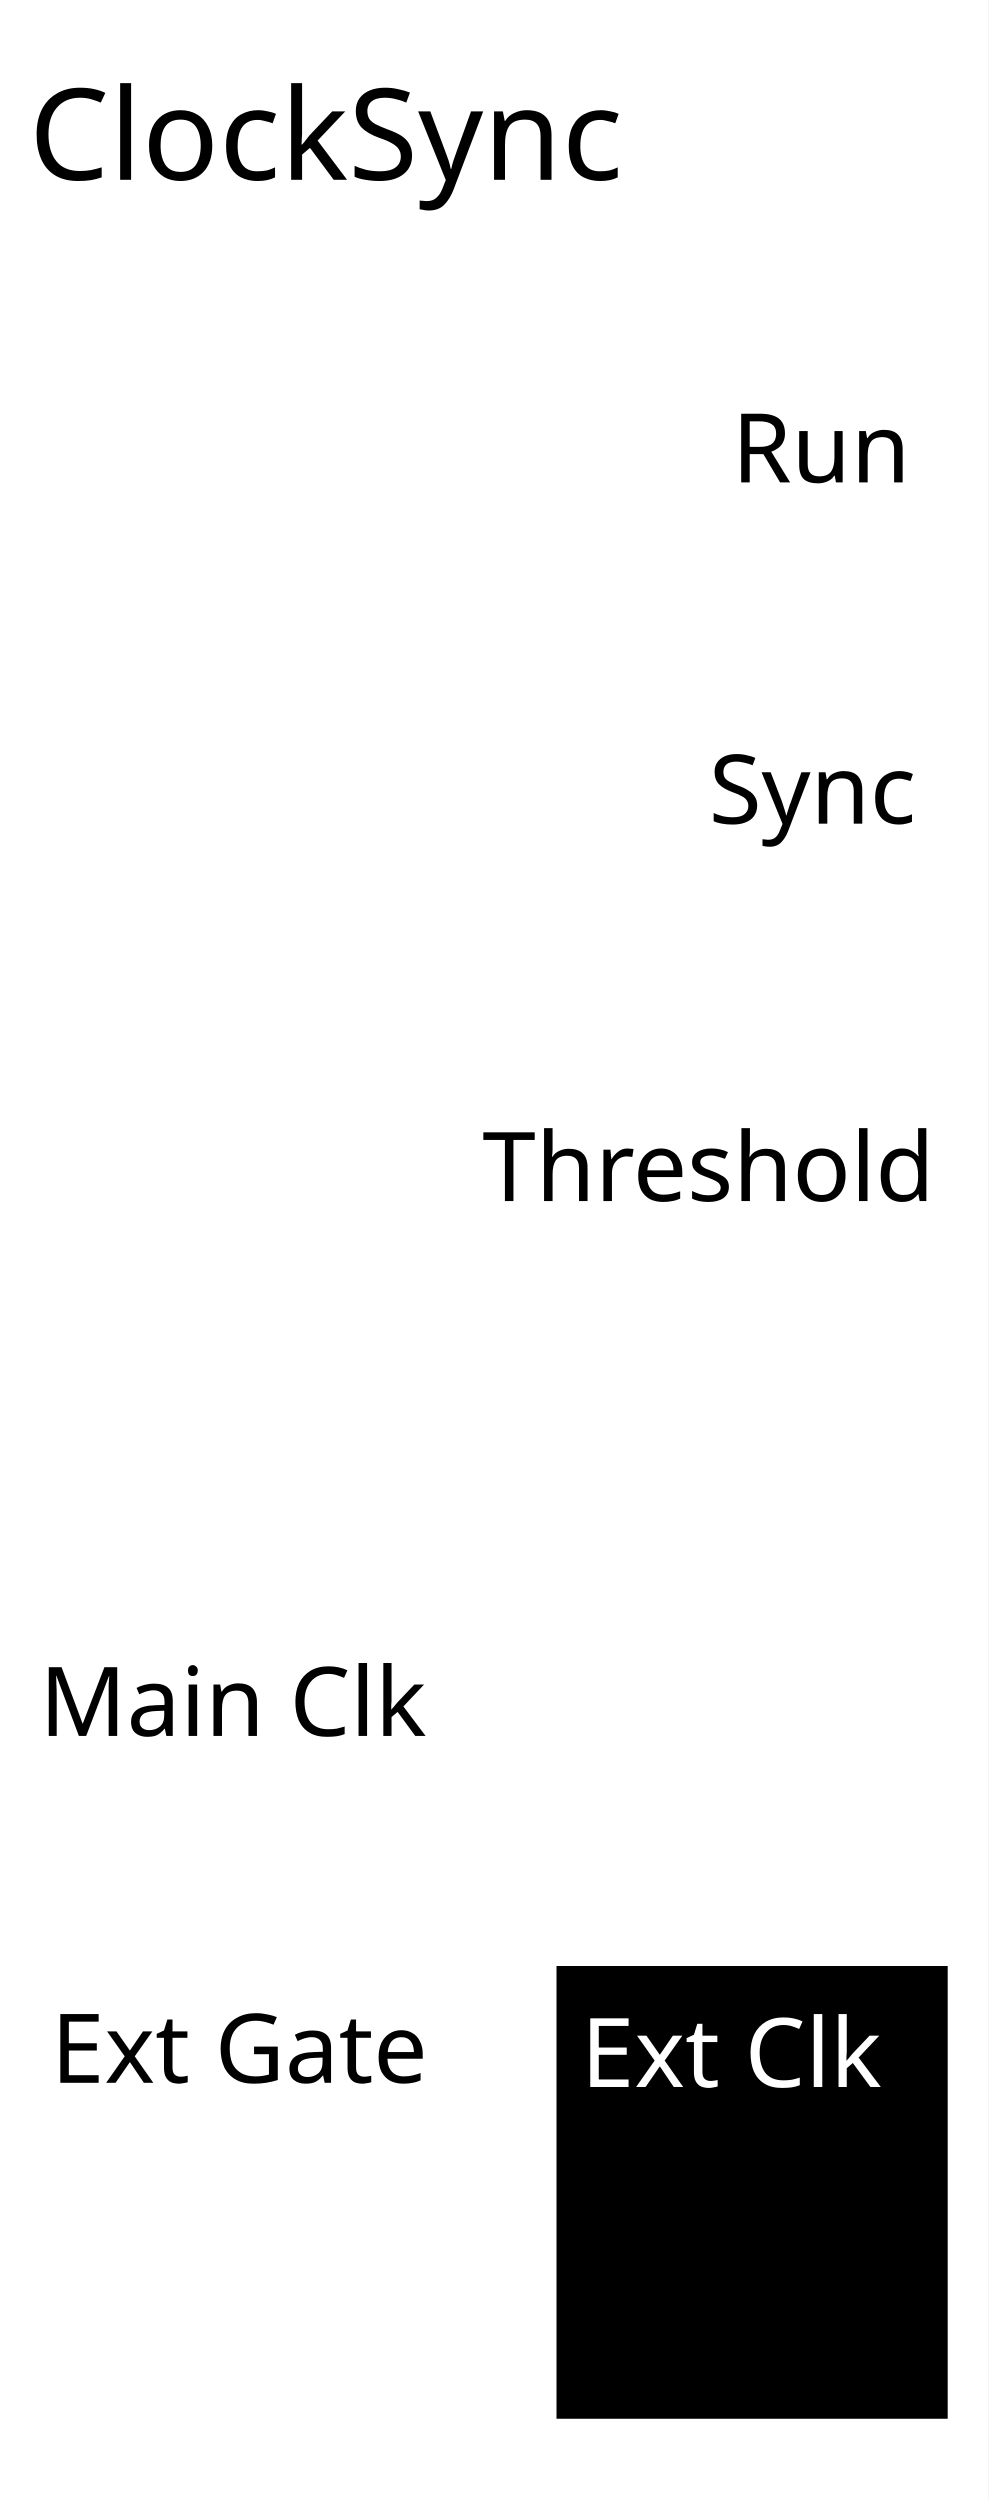
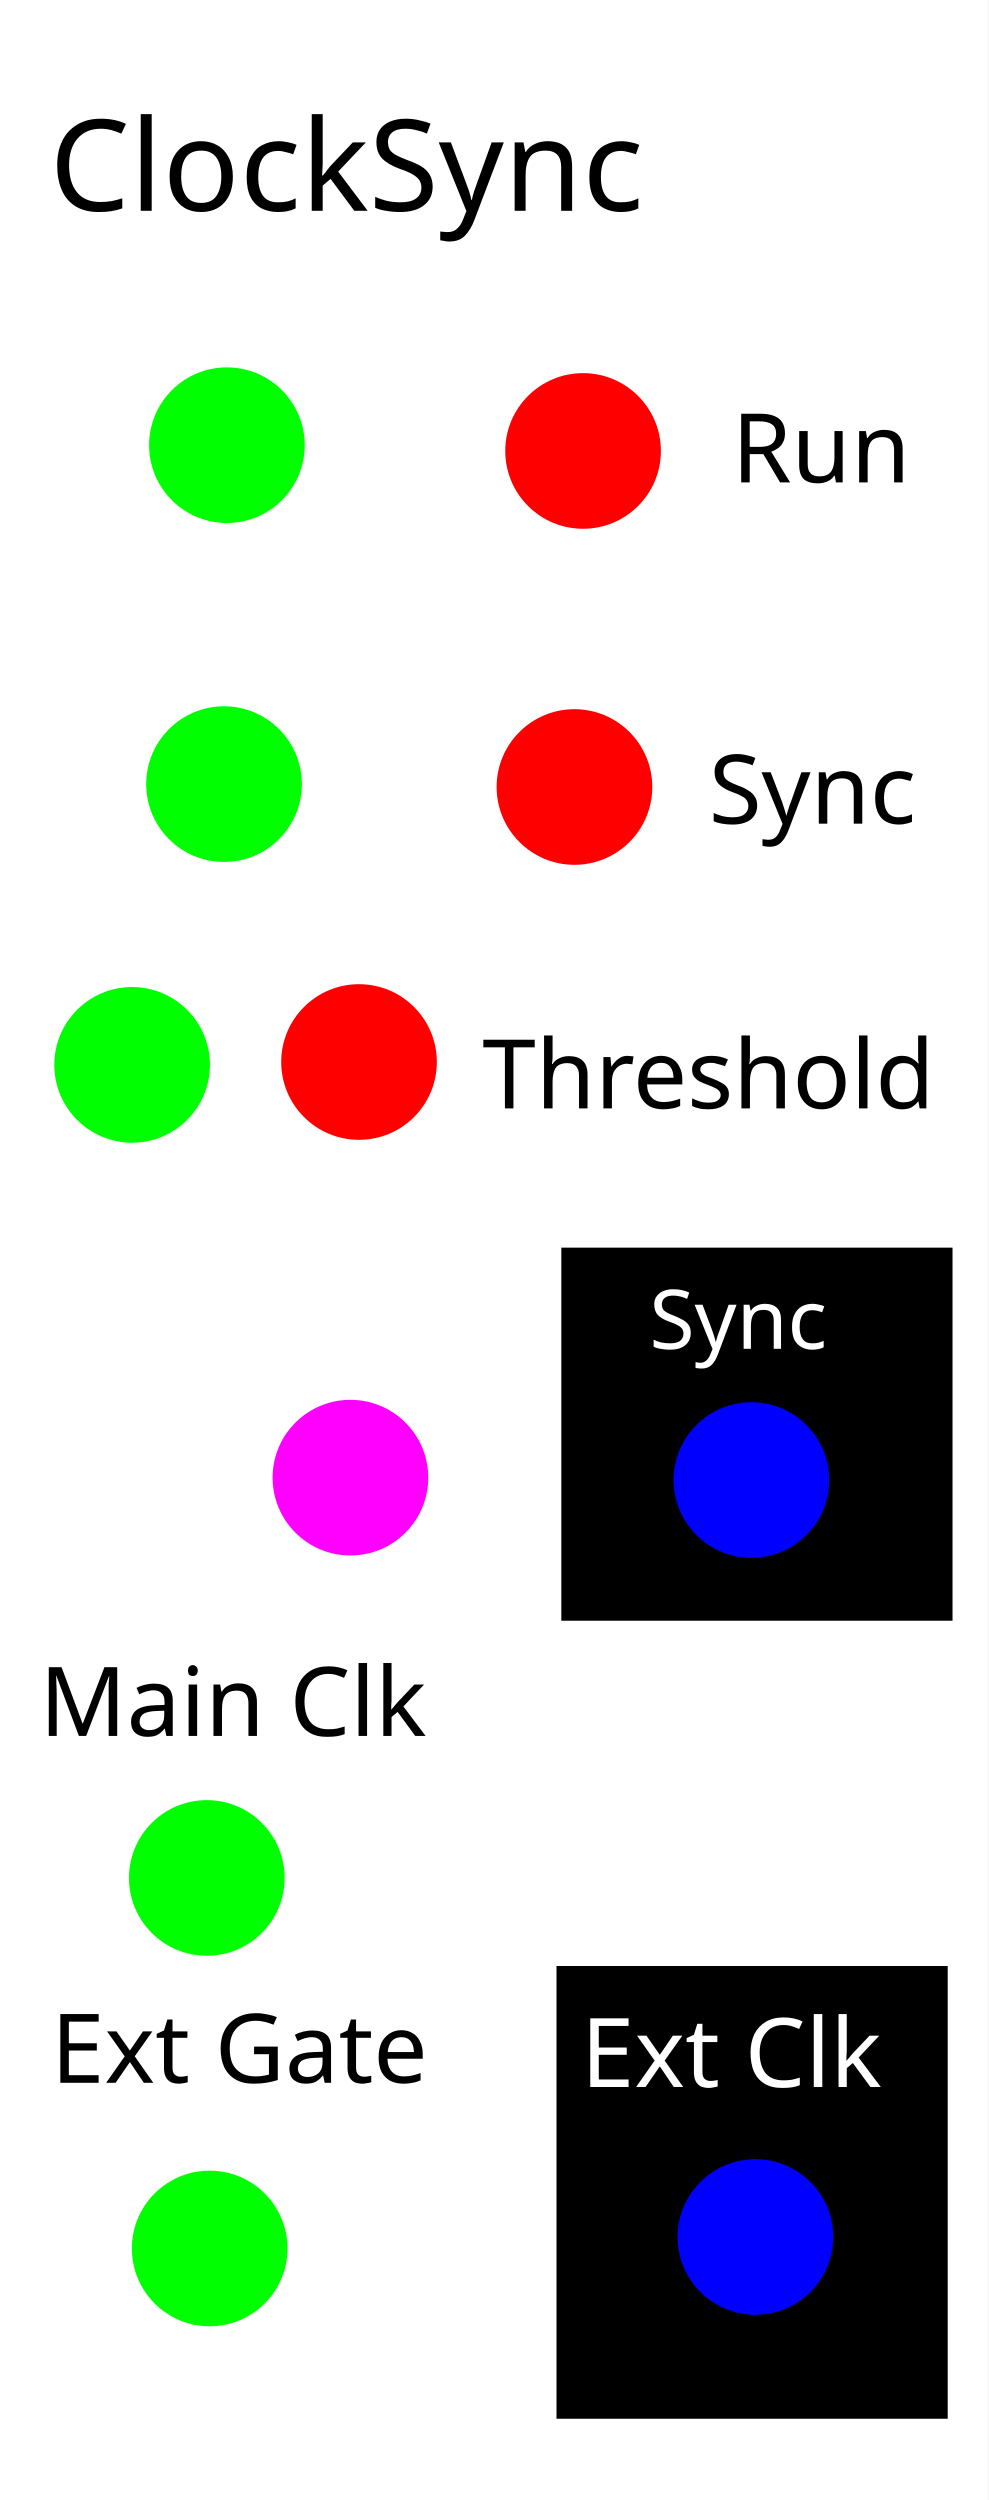
<svg xmlns="http://www.w3.org/2000/svg" id="svg8" version="1.1" viewBox="0 0 50.8 128.5" height="128.5mm" width="50.8mm">
  <defs id="defs2">
    <rect id="rect162" height="12.11" width="13.154" y="7.516" x="-24.846" />
  </defs>
  <g style="display:inline" id="layer1">
    <rect style="fill:#ffffff;fill-opacity:1;stroke-width:0.365" y="1.7528312e-14" x="2.3037128e-15" height="128.5" width="50.8" id="rect517" />
    <rect y="101.053" x="28.604" height="23.271" width="20.108" id="rect1442" style="fill:#000000;fill-opacity:1;stroke-width:0.227;stroke-miterlimit:4;stroke-dasharray:none" />
    <text style="font-style:normal;font-weight:normal;font-size:10.583px;line-height:1.25;font-family:sans-serif;white-space:pre;shape-inside:url(#rect162);fill:#000000;fill-opacity:1;stroke:none;" id="text160" xml:space="preserve" />
-     <text xml:space="preserve" style="font-style:normal;font-weight:normal;font-size:4.909px;line-height:1.25;font-family:sans-serif;fill:#000000;fill-opacity:1;stroke:none;stroke-width:0.123;" x="2.618" y="107.052" id="text83">
+     <text xml:space="preserve" style="font-style:normal;font-weight:normal;font-size:4.909px;line-height:1.25;font-family:sans-serif;fill:#000000;fill-opacity:1;stroke:none;stroke-width:0.123" x="2.618" y="107.052" id="text83">
      <tspan id="tspan81" x="2.618" y="107.052" style="font-style:normal;font-variant:normal;font-weight:normal;font-stretch:normal;font-size:4.939px;font-family:sans-serif;-inkscape-font-specification:'sans-serif, Normal';font-variant-ligatures:normal;font-variant-caps:normal;font-variant-numeric:normal;font-variant-east-asian:normal;stroke-width:0.123">Ext Gate</tspan>
    </text>
-     <text xml:space="preserve" style="font-style:normal;font-weight:normal;font-size:6.546px;line-height:1.25;font-family:sans-serif;fill:#000000;fill-opacity:1;stroke:none;stroke-width:0.164" x="1.477" y="9.246" id="text78">
-       <tspan id="tspan76" x="1.477" y="9.246" style="stroke-width:0.164">ClockSync</tspan>
+     <text xml:space="preserve" style="font-style:normal;font-weight:normal;font-size:6.546px;line-height:1.25;font-family:sans-serif;fill:#000000;fill-opacity:1;stroke:none;stroke-width:0.164" x="2.535" y="10.833" id="text78">
+       <tspan id="tspan76" x="2.535" y="10.833" style="stroke-width:0.164">ClockSync</tspan>
    </text>
    <text xml:space="preserve" style="font-style:normal;font-variant:normal;font-weight:normal;font-stretch:normal;font-size:4.939px;line-height:1.25;font-family:sans-serif;-inkscape-font-specification:'sans-serif, Normal';font-variant-ligatures:normal;font-variant-caps:normal;font-variant-numeric:normal;font-variant-east-asian:normal;fill:#000000;fill-opacity:1;stroke:none;stroke-width:0.265" x="37.613" y="24.795" id="text82">
      <tspan id="tspan80" x="37.613" y="24.795" style="font-style:normal;font-variant:normal;font-weight:normal;font-stretch:normal;font-size:4.939px;font-family:sans-serif;-inkscape-font-specification:'sans-serif, Normal';font-variant-ligatures:normal;font-variant-caps:normal;font-variant-numeric:normal;font-variant-east-asian:normal;stroke-width:0.265">Run</tspan>
    </text>
    <text xml:space="preserve" style="font-style:normal;font-variant:normal;font-weight:normal;font-stretch:normal;font-size:4.939px;line-height:1.25;font-family:sans-serif;-inkscape-font-specification:'sans-serif, Normal';font-variant-ligatures:normal;font-variant-caps:normal;font-variant-numeric:normal;font-variant-east-asian:normal;fill:#000000;fill-opacity:1;stroke:none;stroke-width:0.265" x="36.433" y="42.336" id="text86">
      <tspan id="tspan84" x="36.433" y="42.336" style="font-style:normal;font-variant:normal;font-weight:normal;font-stretch:normal;font-size:4.939px;font-family:sans-serif;-inkscape-font-specification:'sans-serif, Normal';font-variant-ligatures:normal;font-variant-caps:normal;font-variant-numeric:normal;font-variant-east-asian:normal;stroke-width:0.265">Sync</tspan>
    </text>
-     <text xml:space="preserve" style="font-style:normal;font-variant:normal;font-weight:normal;font-stretch:normal;font-size:4.939px;line-height:1.25;font-family:sans-serif;-inkscape-font-specification:'sans-serif, Normal';font-variant-ligatures:normal;font-variant-caps:normal;font-variant-numeric:normal;font-variant-east-asian:normal;fill:#000000;fill-opacity:1;stroke:none;stroke-width:0.265" x="24.795" y="61.733" id="text90">
-       <tspan id="tspan88" x="24.795" y="61.733" style="font-style:normal;font-variant:normal;font-weight:normal;font-stretch:normal;font-size:4.939px;font-family:sans-serif;-inkscape-font-specification:'sans-serif, Normal';font-variant-ligatures:normal;font-variant-caps:normal;font-variant-numeric:normal;font-variant-east-asian:normal;stroke-width:0.265">Threshold</tspan>
+     <text xml:space="preserve" style="font-style:normal;font-variant:normal;font-weight:normal;font-stretch:normal;font-size:4.939px;line-height:1.25;font-family:sans-serif;-inkscape-font-specification:'sans-serif, Normal';font-variant-ligatures:normal;font-variant-caps:normal;font-variant-numeric:normal;font-variant-east-asian:normal;fill:#000000;fill-opacity:1;stroke:none;stroke-width:0.265" x="24.795" y="56.971" id="text90">
+       <tspan id="tspan88" x="24.795" y="56.971" style="font-style:normal;font-variant:normal;font-weight:normal;font-stretch:normal;font-size:4.939px;font-family:sans-serif;-inkscape-font-specification:'sans-serif, Normal';font-variant-ligatures:normal;font-variant-caps:normal;font-variant-numeric:normal;font-variant-east-asian:normal;stroke-width:0.265">Threshold</tspan>
    </text>
    <text xml:space="preserve" style="font-style:normal;font-variant:normal;font-weight:normal;font-stretch:normal;font-size:4.939px;line-height:1.25;font-family:sans-serif;-inkscape-font-specification:'sans-serif, Normal';font-variant-ligatures:normal;font-variant-caps:normal;font-variant-numeric:normal;font-variant-east-asian:normal;fill:#000000;fill-opacity:1;stroke:none;stroke-width:0.265" x="2.024" y="89.227" id="text94">
      <tspan id="tspan92" x="2.024" y="89.227" style="font-style:normal;font-variant:normal;font-weight:normal;font-stretch:normal;font-size:4.939px;font-family:sans-serif;-inkscape-font-specification:'sans-serif, Normal';font-variant-ligatures:normal;font-variant-caps:normal;font-variant-numeric:normal;font-variant-east-asian:normal;stroke-width:0.265">Main Clk</tspan>
    </text>
    <text xml:space="preserve" style="font-style:normal;font-variant:normal;font-weight:normal;font-stretch:normal;font-size:4.939px;line-height:1.25;font-family:sans-serif;-inkscape-font-specification:'sans-serif, Normal';font-variant-ligatures:normal;font-variant-caps:normal;font-variant-numeric:normal;font-variant-east-asian:normal;fill:#ffffff;fill-opacity:1;stroke:none;stroke-width:0.265;stroke-miterlimit:4;stroke-dasharray:none" x="29.855" y="107.274" id="text98">
      <tspan id="tspan96" x="29.855" y="107.274" style="font-style:normal;font-variant:normal;font-weight:normal;font-stretch:normal;font-size:4.939px;font-family:sans-serif;-inkscape-font-specification:'sans-serif, Normal';font-variant-ligatures:normal;font-variant-caps:normal;font-variant-numeric:normal;font-variant-east-asian:normal;fill:#ffffff;fill-opacity:1;stroke-width:0.265;stroke-miterlimit:4;stroke-dasharray:none">Ext Clk</tspan>
    </text>
+     <rect y="64.129" x="28.852" height="19.176" width="20.108" id="rect1442-0" style="display:inline;fill:#000000;fill-opacity:1;stroke-width:0.206;stroke-miterlimit:4;stroke-dasharray:none" />
+     <text xml:space="preserve" style="font-style:normal;font-variant:normal;font-weight:normal;font-stretch:normal;font-size:4.233px;line-height:1.25;font-family:sans-serif;-inkscape-font-specification:'sans-serif, Normal';font-variant-ligatures:normal;font-variant-caps:normal;font-variant-numeric:normal;font-variant-east-asian:normal;display:inline;fill:#ffffff;fill-opacity:1;stroke:none;stroke-width:0.265;stroke-miterlimit:4;stroke-dasharray:none" x="33.379" y="69.327" id="text98-5">
+       <tspan id="tspan96-2" x="33.379" y="69.327" style="font-style:normal;font-variant:normal;font-weight:normal;font-stretch:normal;font-size:4.233px;font-family:sans-serif;-inkscape-font-specification:'sans-serif, Normal';font-variant-ligatures:normal;font-variant-caps:normal;font-variant-numeric:normal;font-variant-east-asian:normal;fill:#ffffff;fill-opacity:1;stroke-width:0.265;stroke-miterlimit:4;stroke-dasharray:none">Sync</tspan>
+     </text>
  </g>
-   <g style="display:none" id="layer2">
+   <g style="display:inline" id="layer2">
    <circle style="display:inline;opacity:1;vector-effect:none;fill:#ff0000;fill-opacity:1;fill-rule:evenodd;stroke:none;stroke-width:1;stroke-linecap:butt;stroke-linejoin:miter;stroke-miterlimit:4;stroke-dasharray:none;stroke-dashoffset:0;stroke-opacity:1;paint-order:normal" id="path4954" cx="29.97" cy="23.179" r="4" />
    <circle style="display:inline;opacity:1;vector-effect:none;fill:#ff0000;fill-opacity:1;fill-rule:evenodd;stroke:none;stroke-width:1;stroke-linecap:butt;stroke-linejoin:miter;stroke-miterlimit:4;stroke-dasharray:none;stroke-dashoffset:0;stroke-opacity:1;paint-order:normal" id="path4954-6" cx="29.527" cy="40.452" r="4" />
-     <circle style="display:inline;opacity:1;vector-effect:none;fill:#ff0000;fill-opacity:1;fill-rule:evenodd;stroke:none;stroke-width:1;stroke-linecap:butt;stroke-linejoin:miter;stroke-miterlimit:4;stroke-dasharray:none;stroke-dashoffset:0;stroke-opacity:1;paint-order:normal" id="path4954-4" cx="18.454" cy="59.349" r="4" />
-     <circle r="4" cy="76.77" cx="24.36" id="circle66" style="display:inline;opacity:1;vector-effect:none;fill:#ff00ff;fill-opacity:1;fill-rule:evenodd;stroke:none;stroke-width:1;stroke-linecap:butt;stroke-linejoin:miter;stroke-miterlimit:4;stroke-dasharray:none;stroke-dashoffset:0;stroke-opacity:1;paint-order:normal" />
+     <circle style="display:inline;opacity:1;vector-effect:none;fill:#ff0000;fill-opacity:1;fill-rule:evenodd;stroke:none;stroke-width:1;stroke-linecap:butt;stroke-linejoin:miter;stroke-miterlimit:4;stroke-dasharray:none;stroke-dashoffset:0;stroke-opacity:1;paint-order:normal" id="path4954-4" cx="18.454" cy="54.587" r="4" />
+     <circle r="4" cy="75.951" cx="18.012" id="circle66" style="display:inline;opacity:1;vector-effect:none;fill:#ff00ff;fill-opacity:1;fill-rule:evenodd;stroke:none;stroke-width:1;stroke-linecap:butt;stroke-linejoin:miter;stroke-miterlimit:4;stroke-dasharray:none;stroke-dashoffset:0;stroke-opacity:1;paint-order:normal" />
    <circle r="4" cy="22.883" cx="11.663" id="circle4956" style="display:inline;opacity:1;vector-effect:none;fill:#00ff00;fill-opacity:1;fill-rule:evenodd;stroke:none;stroke-width:1;stroke-linecap:butt;stroke-linejoin:miter;stroke-miterlimit:4;stroke-dasharray:none;stroke-dashoffset:0;stroke-opacity:1;paint-order:normal" />
    <circle r="4" cy="40.304" cx="11.515" id="circle4956-3" style="display:inline;opacity:1;vector-effect:none;fill:#00ff00;fill-opacity:1;fill-rule:evenodd;stroke:none;stroke-width:1;stroke-linecap:butt;stroke-linejoin:miter;stroke-miterlimit:4;stroke-dasharray:none;stroke-dashoffset:0;stroke-opacity:1;paint-order:normal" />
    <circle r="4" cy="96.526" cx="10.63" id="circle4956-8" style="display:inline;opacity:1;vector-effect:none;fill:#00ff00;fill-opacity:1;fill-rule:evenodd;stroke:none;stroke-width:1;stroke-linecap:butt;stroke-linejoin:miter;stroke-miterlimit:4;stroke-dasharray:none;stroke-dashoffset:0;stroke-opacity:1;paint-order:normal" />
    <circle r="4" cy="115.571" cx="10.777" id="circle4956-4" style="display:inline;opacity:1;vector-effect:none;fill:#00ff00;fill-opacity:1;fill-rule:evenodd;stroke:none;stroke-width:1;stroke-linecap:butt;stroke-linejoin:miter;stroke-miterlimit:4;stroke-dasharray:none;stroke-dashoffset:0;stroke-opacity:1;paint-order:normal" />
    <circle style="display:inline;opacity:1;vector-effect:none;fill:#0000ff;fill-opacity:1;fill-rule:evenodd;stroke:none;stroke-width:1;stroke-linecap:butt;stroke-linejoin:miter;stroke-miterlimit:4;stroke-dasharray:none;stroke-dashoffset:0;stroke-opacity:1;paint-order:normal" id="circle4958" cx="38.828" cy="114.981" r="4" />
-     <circle style="display:inline;opacity:1;vector-effect:none;fill:#00ff00;fill-opacity:1;fill-rule:evenodd;stroke:none;stroke-width:1;stroke-linecap:butt;stroke-linejoin:miter;stroke-miterlimit:4;stroke-dasharray:none;stroke-dashoffset:0;stroke-opacity:1;paint-order:normal" id="circle515" cx="6.791" cy="59.497" r="4" />
+     <circle style="display:inline;opacity:1;vector-effect:none;fill:#00ff00;fill-opacity:1;fill-rule:evenodd;stroke:none;stroke-width:1;stroke-linecap:butt;stroke-linejoin:miter;stroke-miterlimit:4;stroke-dasharray:none;stroke-dashoffset:0;stroke-opacity:1;paint-order:normal" id="circle515" cx="6.791" cy="54.734" r="4" />
+     <circle style="display:inline;opacity:1;vector-effect:none;fill:#0000ff;fill-opacity:1;fill-rule:evenodd;stroke:none;stroke-width:1;stroke-linecap:butt;stroke-linejoin:miter;stroke-miterlimit:4;stroke-dasharray:none;stroke-dashoffset:0;stroke-opacity:1;paint-order:normal" id="circle104" cx="38.623" cy="76.074" r="4" />
  </g>
</svg>
